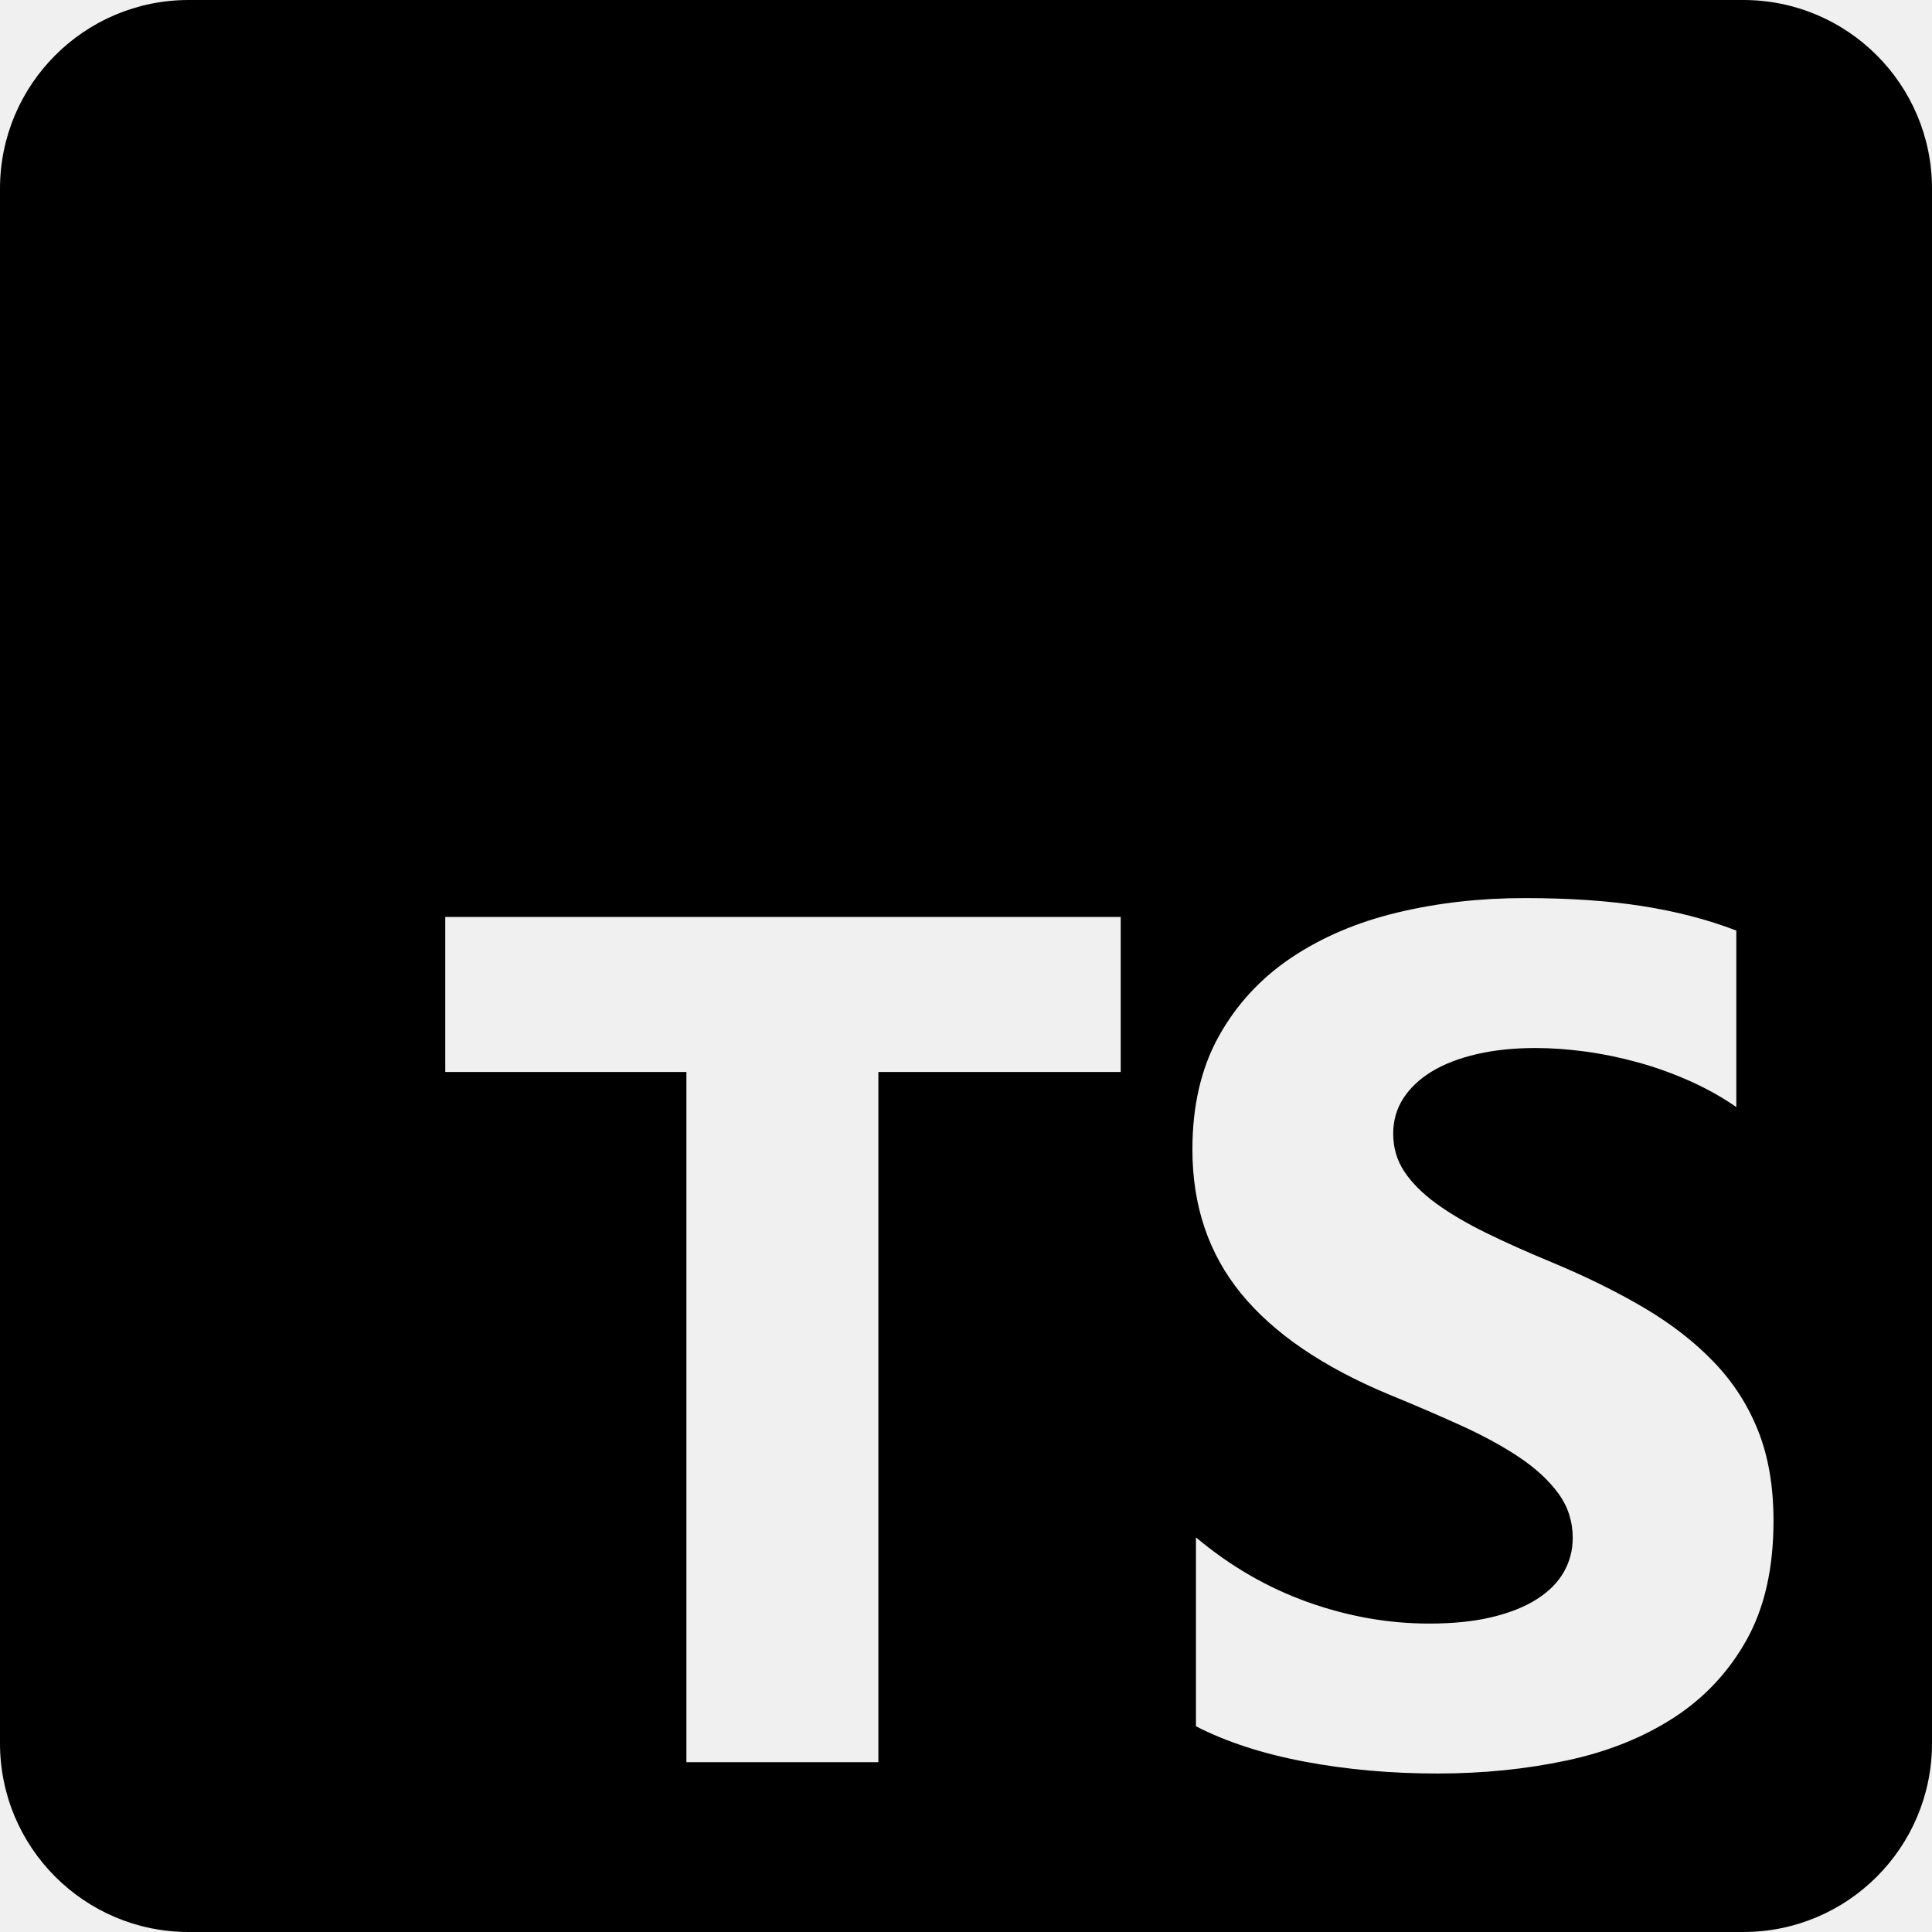
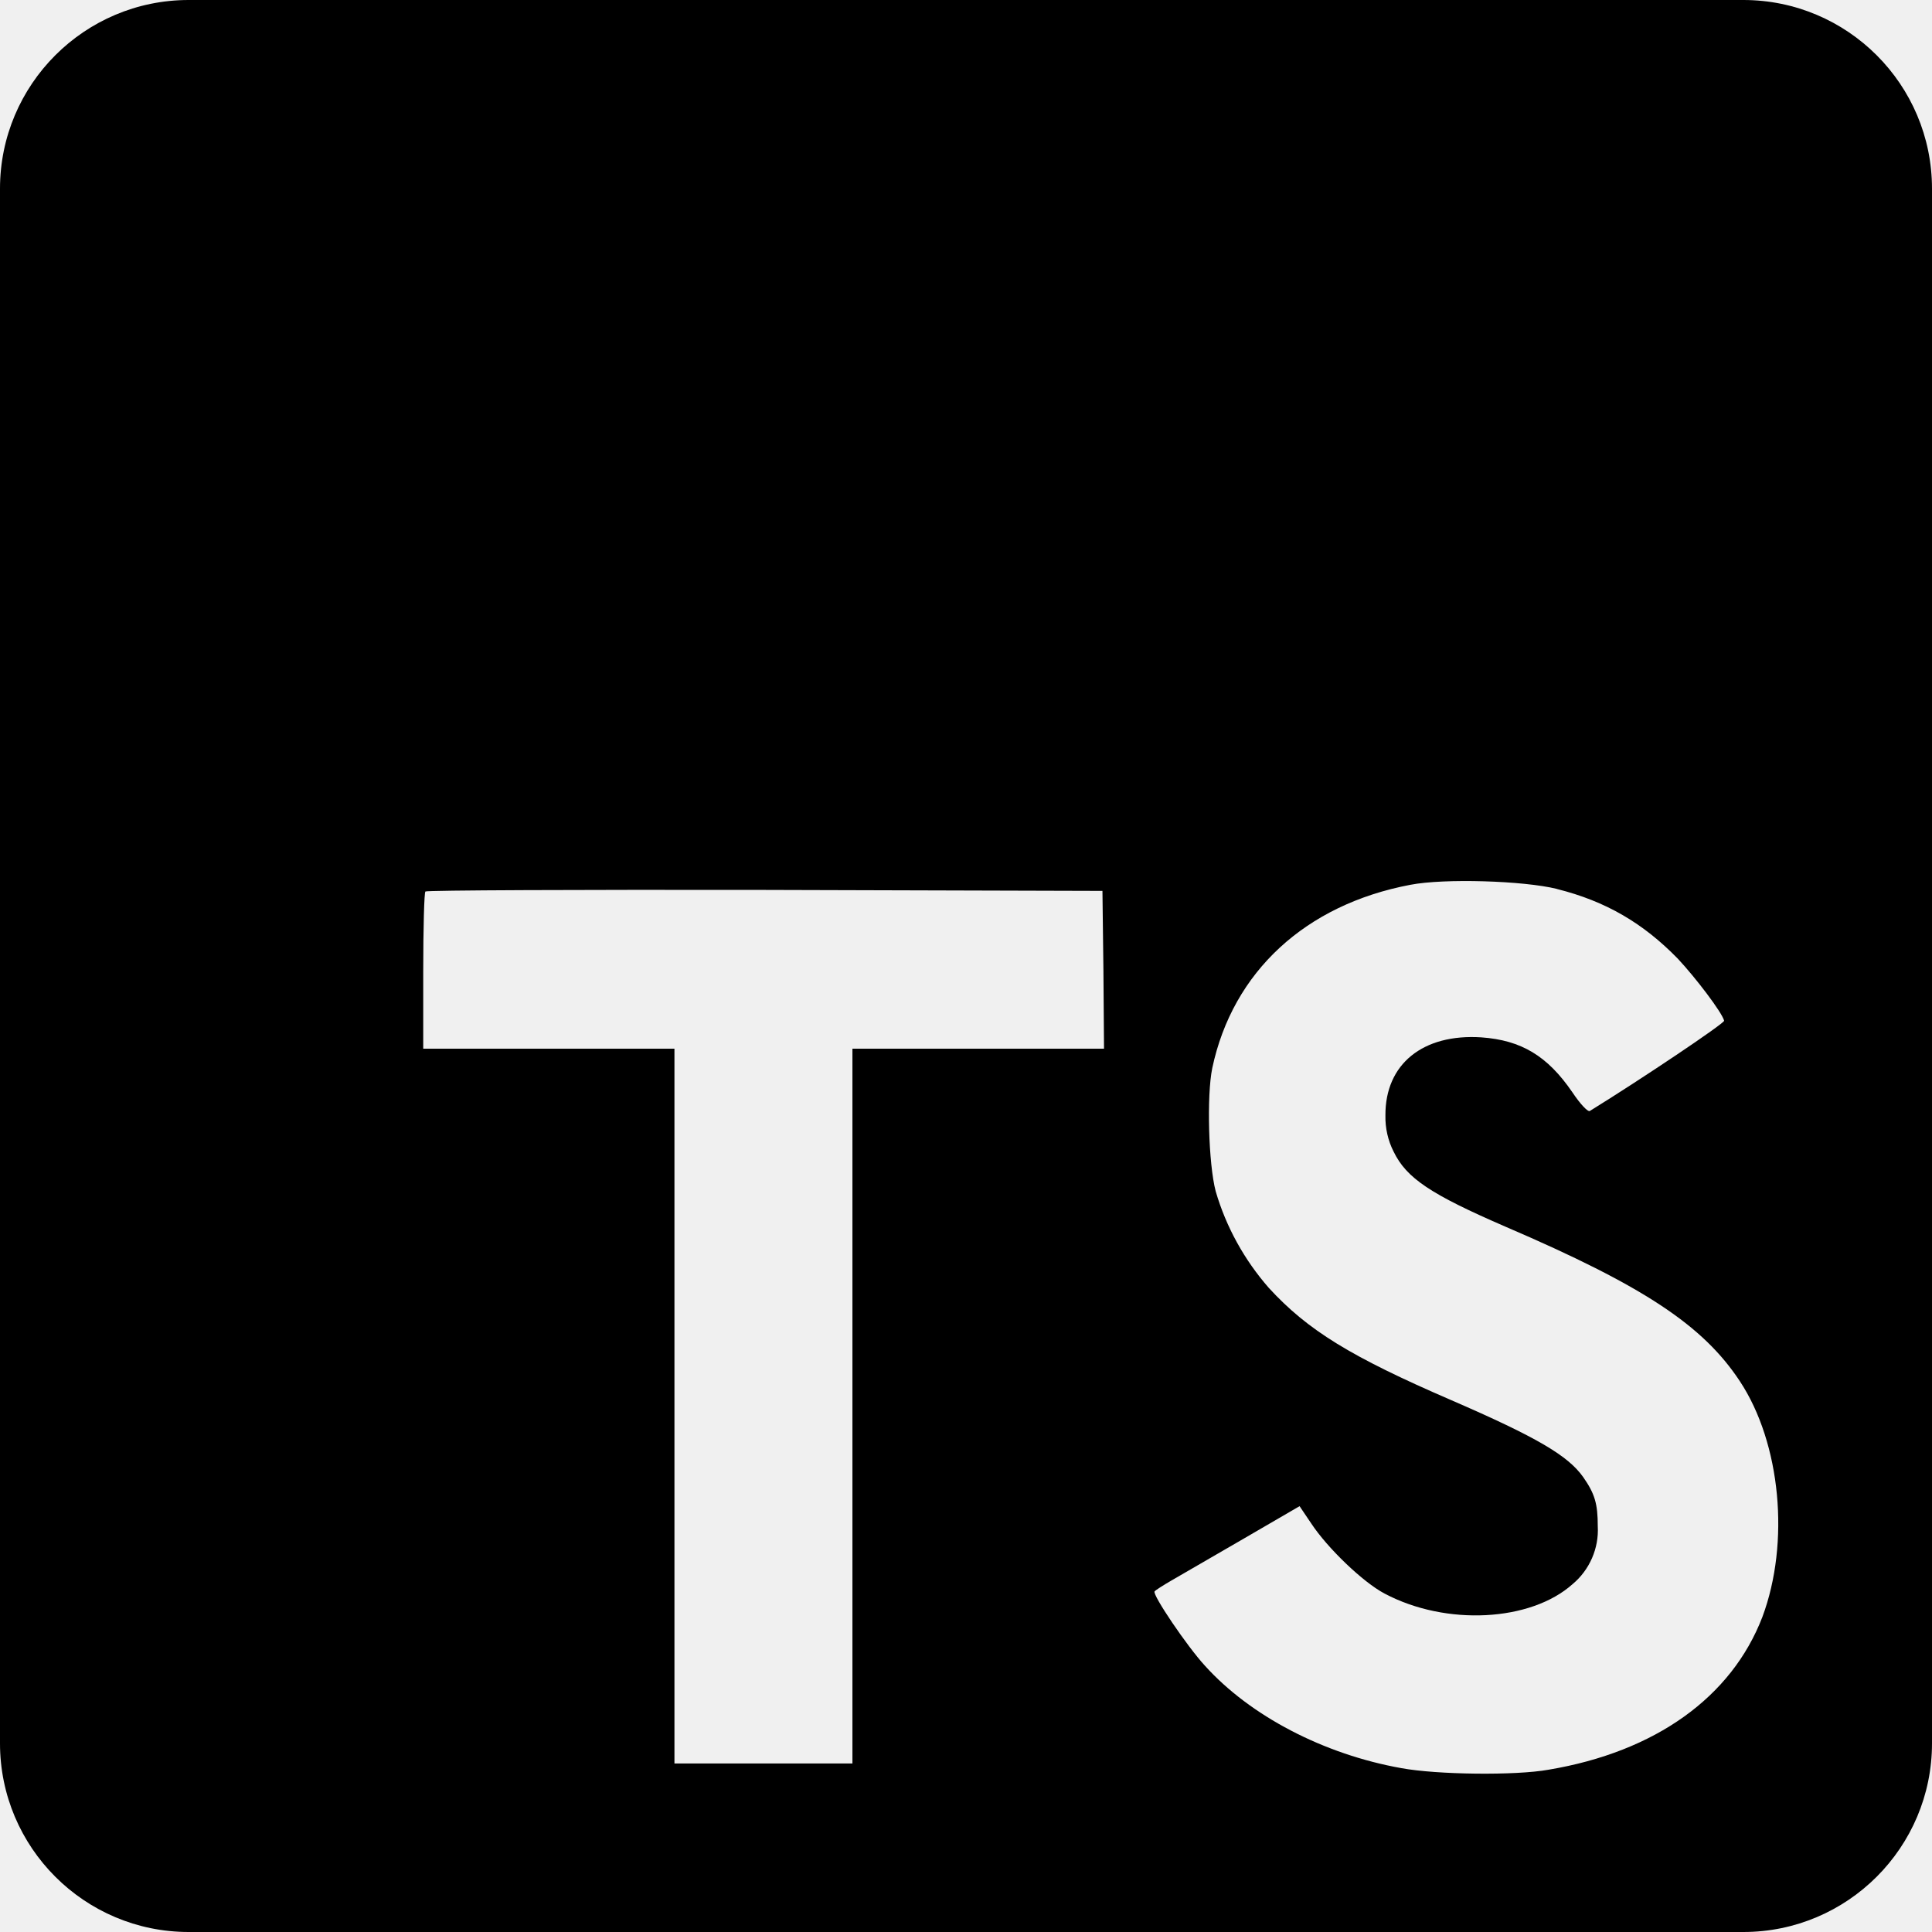
<svg xmlns="http://www.w3.org/2000/svg" viewBox="0 0 512 512">
-   <defs>
-     <mask id="ts-mask">
-       <rect width="512" height="512" fill="white" />
-       <path d="M316.939 407.424v50.061c8.138 4.172 17.763 7.3 28.875 9.386s22.823 3.129 35.135 3.129c11.999 0 23.397-1.147 34.196-3.442 10.799-2.294 20.268-6.075 28.406-11.342 8.138-5.266 14.581-12.15 19.328-20.65s7.121-19.007 7.121-31.522c0-9.074-1.356-17.026-4.069-23.857s-6.625-12.906-11.738-18.225c-5.112-5.319-11.242-10.091-18.389-14.315s-15.207-8.213-24.18-11.967c-6.573-2.712-12.468-5.345-17.685-7.9-5.217-2.556-9.651-5.163-13.303-7.822-3.652-2.66-6.469-5.476-8.451-8.448-1.982-2.973-2.974-6.336-2.974-10.091 0-3.441.887-6.544 2.661-9.308s4.278-5.136 7.512-7.118c3.235-1.981 7.199-3.52 11.894-4.615 4.696-1.095 9.912-1.642 15.651-1.642 4.173 0 8.581.313 13.224.938 4.643.626 9.312 1.591 14.008 2.894 4.695 1.304 9.259 2.947 13.694 4.928 4.434 1.982 8.529 4.276 12.285 6.884v-46.776c-7.616-2.92-15.937-5.084-24.962-6.492s-19.381-2.112-31.066-2.112c-11.895 0-23.163 1.278-33.805 3.833s-20.006 6.544-28.093 11.967c-8.086 5.424-14.476 12.333-19.171 20.729-4.695 8.395-7.043 18.433-7.043 30.114 0 14.914 4.304 27.638 12.912 38.172 8.607 10.533 21.675 19.45 39.204 26.751 6.886 2.816 13.303 5.579 19.25 8.291s11.086 5.528 15.415 8.448c4.33 2.92 7.747 6.101 10.252 9.543 2.504 3.441 3.756 7.352 3.756 11.733 0 3.233-.783 6.231-2.348 8.995s-3.939 5.162-7.121 7.196-7.147 3.624-11.894 4.771c-4.748 1.148-10.303 1.721-16.668 1.721-10.851 0-21.597-1.903-32.24-5.71-10.642-3.806-20.502-9.516-29.579-17.13zm-84.159-123.342h64.22v-41.082h-179v41.082h63.906v182.918h50.874z" fill="black" />
-     </mask>
-   </defs>
-   <rect width="512" height="512" rx="50" mask="url(#ts-mask)" />
+   <path d="M50 0C22.4 0 0 22.4 0 50v412c0 27.6 22.4 50 50 50h412c27.6 0 50-22.4 50-50V50c0-27.6-22.4-50-50-50H50zm362.576 235.584c13.008 3.248 22.912 9.088 32.08 18.496 4.672 4.992 11.664 14.16 12.256 16.416 0.16 0.672-22.08 15.584-35.584 23.92-0.496 0.336-2.496-1.744-4.672-5.008-6.576-9.584-13.504-13.744-24.08-14.496-15.504-1.008-25.504 7.088-25.424 20.672-0.08 3.328 0.672 6.672 2.16 9.584 3.424 7.088 9.84 11.328 29.664 19.92 36.672 15.744 52.336 26.16 62.08 40.912 10.912 16.496 13.328 42.832 6 62.496-8.16 21.248-28.336 35.744-56.672 40.496-8.752 1.584-29.584 1.328-39.008-0.416-20.576-3.664-40.08-13.84-52.08-27.168-4.752-5.168-13.92-18.752-13.328-19.664 0.256-0.336 2.336-1.664 4.672-3.008 2.336-1.344 10.912-6.336 19.008-11.008l14.752-8.576 3.088 4.576c4.336 6.576 13.744 15.584 19.424 18.576 16.336 8.672 38.752 7.424 49.84-2.496 4.496-3.744 7.008-9.504 6.672-15.328 0-5.92-0.752-8.576-3.84-13.008-4-5.664-12.08-10.496-35.168-20.496-26.416-11.424-37.84-18.416-48.16-29.664-6.496-7.424-11.328-16.16-14.08-25.584-1.92-7.248-2.416-25.424-0.912-32.672 5.424-25.584 24.752-43.328 52.496-48.576 9.008-1.744 30-1.088 38.832 1.088zM292.416 257.008l0.16 20.912h-66.672v189.424h-47.168V277.92h-66.576v-20.496c0-11.424 0.256-20.912 0.576-21.168 0.256-0.336 40.752-0.496 89.92-0.416l89.504 0.256 0.256 20.912z" fill="currentColor" />
</svg>
